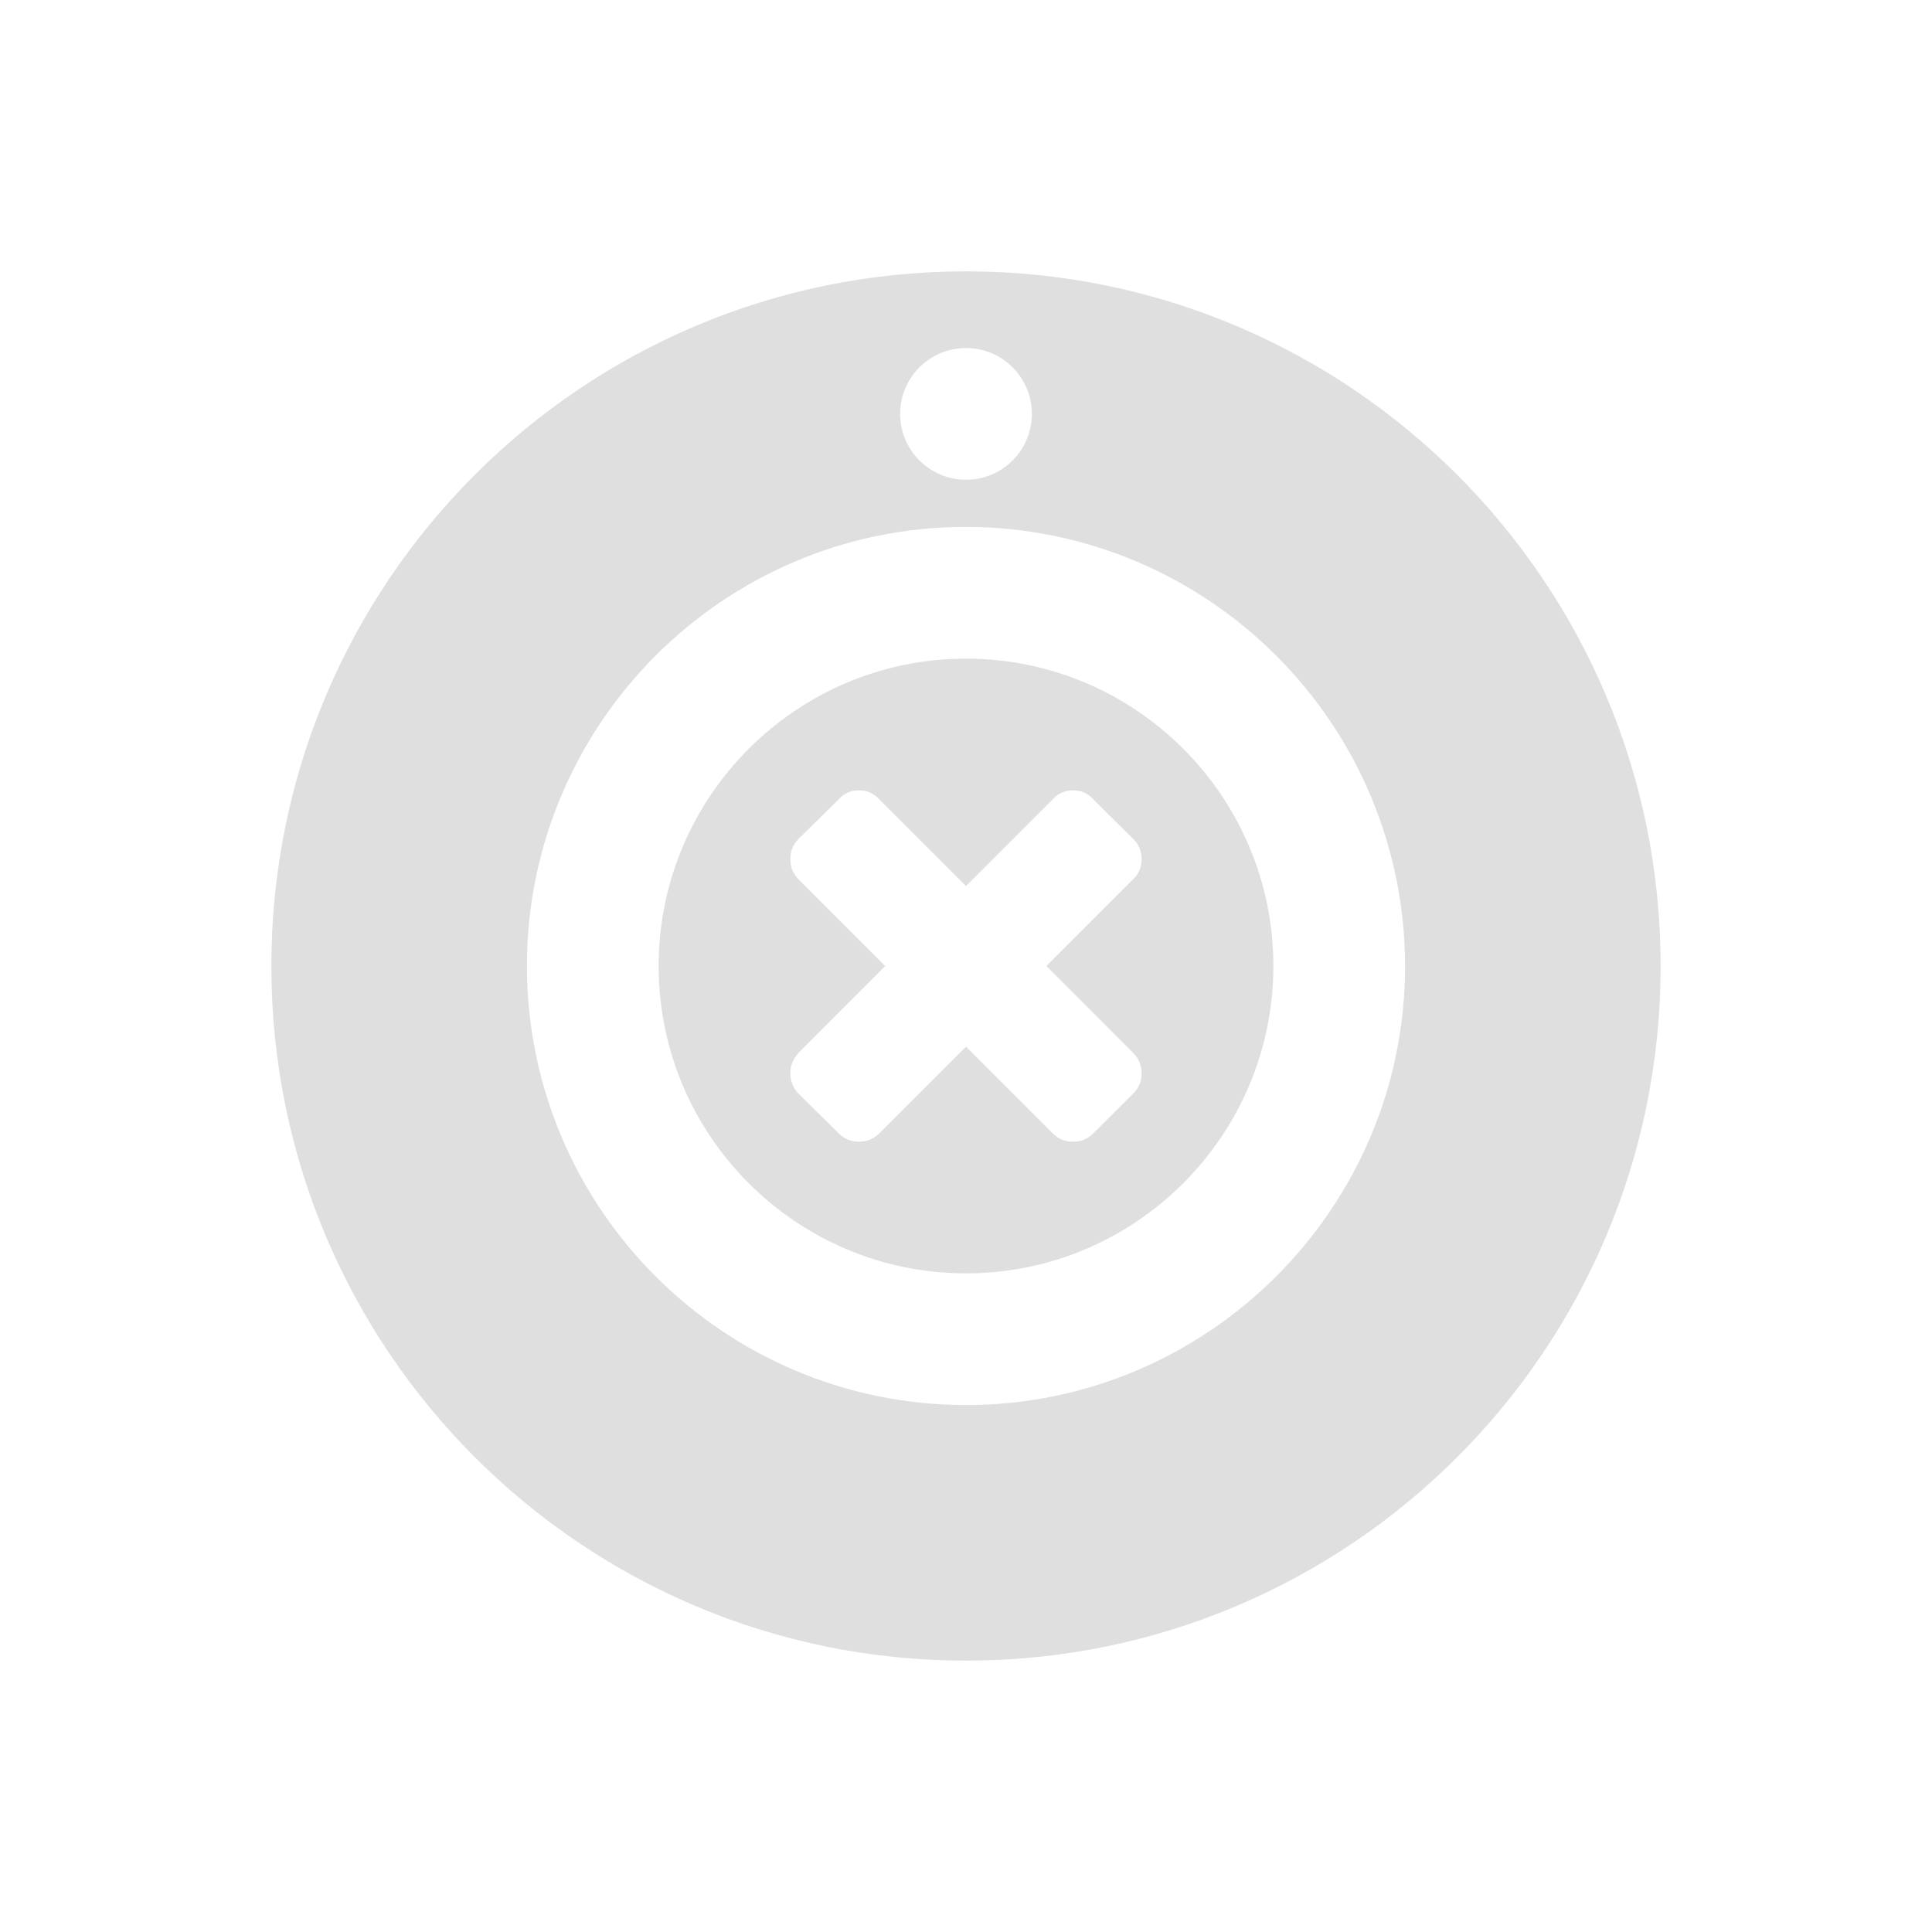
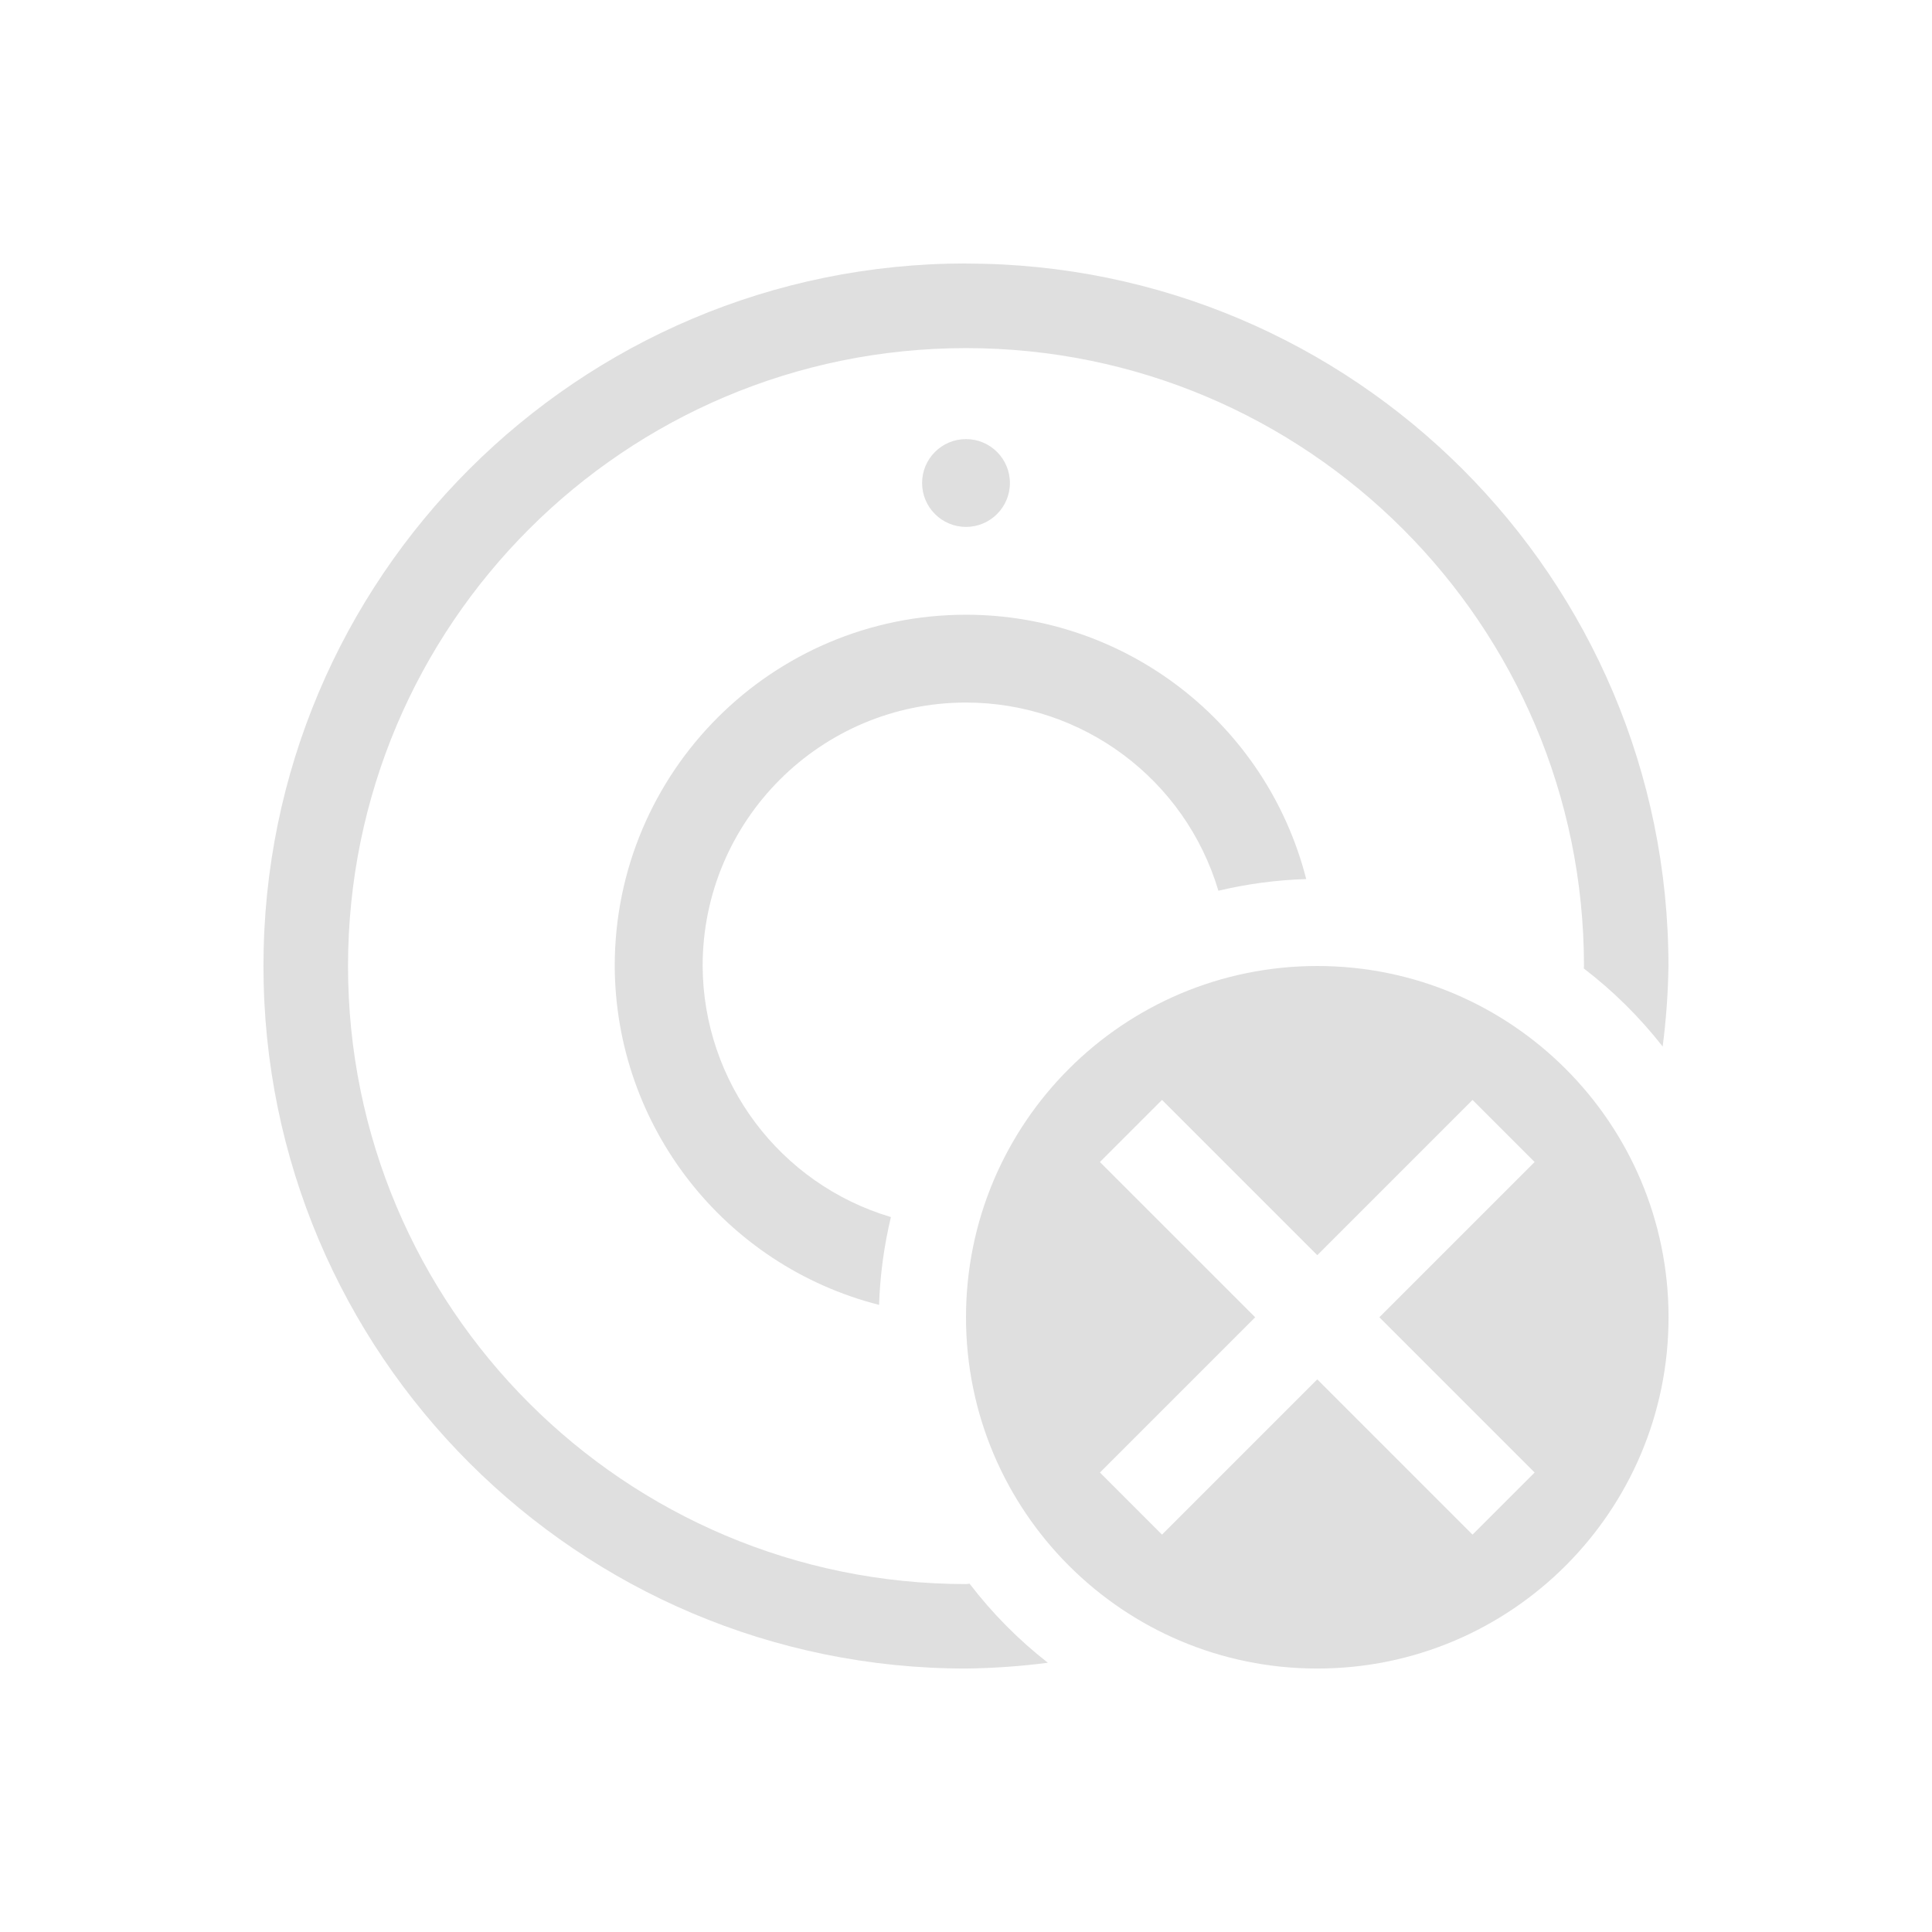
<svg xmlns="http://www.w3.org/2000/svg" version="1.1" viewBox="0 0 22 22">
  <defs>
-     <style id="current-color-scheme" type="text/css">
-    .ColorScheme-Text { color:#dfdfdf; } .ColorScheme-Highlight { color:#4285f4; }
-   </style>
+     <style id="current-color-scheme" type="text/css">.ColorScheme-Text { color:#dfdfdf; } .ColorScheme-Highlight { color:#4285f4; }</style>
  </defs>
-   <path d="m11 3.09a7.91 7.91 0 0 0-7.91 7.91 7.91 7.91 0 0 0 7.91 7.91 7.91 7.91 0 0 0 7.91-7.91 7.91 7.91 0 0 0-7.91-7.91zm0 0.873a0.75 0.75 0 1 1 0 1.5 0.75 0.75 0 0 1 0-1.5zm-2e-3 2.037a5.008 5.008 0 0 1 5.002 5c0 2.757-2.245 5-5.002 5a5.004 5.004 0 0 1-4.998-5c0-2.756 2.241-5 4.998-5zm2e-3 1.5c-1.93 0-3.5 1.57-3.5 3.5 0 1.93 1.57 3.5 3.5 3.5 1.93 0 3.5-1.57 3.5-3.5 0-1.93-1.57-3.5-3.5-3.5zm-1.219 1.5c0.09 0 0.166 0.03 0.229 0.1l0.99 0.99 0.99-0.99c0.06-0.07 0.14-0.1 0.229-0.1 0.09 0 0.165 0.03 0.228 0.1l0.459 0.455a0.309 0.309 0 0 1 0.094 0.228c0 0.09-0.031 0.166-0.094 0.227l-0.99 0.99 0.99 0.992a0.317 0.317 0 0 1 0.094 0.229c0 0.09-0.031 0.167-0.094 0.23l-0.459 0.457a0.307 0.307 0 0 1-0.228 0.092 0.306 0.306 0 0 1-0.229-0.092l-0.99-0.99-0.99 0.99a0.31 0.31 0 0 1-0.229 0.092 0.307 0.307 0 0 1-0.228-0.092l-0.463-0.457a0.322 0.322 0 0 1-0.09-0.23c0-0.091 0.03-0.161 0.09-0.229l0.99-0.992-0.99-0.99a0.311 0.311 0 0 1-0.09-0.227c0-0.09 0.03-0.165 0.09-0.228l0.463-0.455a0.29 0.29 0 0 1 0.228-0.1z" class="ColorScheme-Text" fill="currentColor" />
+   <path class="ColorScheme-Text" d="m11 3a8 8 0 0 0-8 8 8 8 0 0 0 8 8 8 8 0 0 0 0.932-0.066 5 5 0 0 1-0.891-0.9 7.037 7.037 0 0 1-0.041 0.004 7.037 7.037 0 0 1-7.037-7.037 7.037 7.037 0 0 1 7.037-7.037 7.037 7.037 0 0 1 7.037 7.037 7.037 7.037 0 0 1-0.002 0.027 5 5 0 0 1 0.898 0.889 8 8 0 0 0 0.066-0.916 8 8 0 0 0-8-8zm0 2a0.5 0.5 0 0 0-0.5 0.5 0.5 0.5 0 0 0 0.5 0.5 0.5 0.5 0 0 0 0.5-0.5 0.5 0.5 0 0 0-0.5-0.5zm0 2a4 4 0 0 0-4 4 4 4 0 0 0 3.01 3.859 5 5 0 0 1 0.135-1 3 3 0 0 1-2.144-2.859 3 3 0 0 1 3-3 3 3 0 0 1 2.873 2.143 5 5 0 0 1 1-0.133 4 4 0 0 0-3.873-3.01z" fill="currentColor" />
+   <path class="ColorScheme-Text" d="m15 11a4 4 0 0 0-4 4 4 4 0 0 0 4 4 4 4 0 0 0 4-4 4 4 0 0 0-4-4zm-1.768 1.525 1.768 1.768 1.768-1.768 0.707 0.707-1.768 1.768 1.768 1.768-0.707 0.707-1.768-1.768-1.768 1.768-0.707-0.707 1.768-1.768-1.768-1.768 0.707-0.707z" fill="currentColor" />
</svg>
